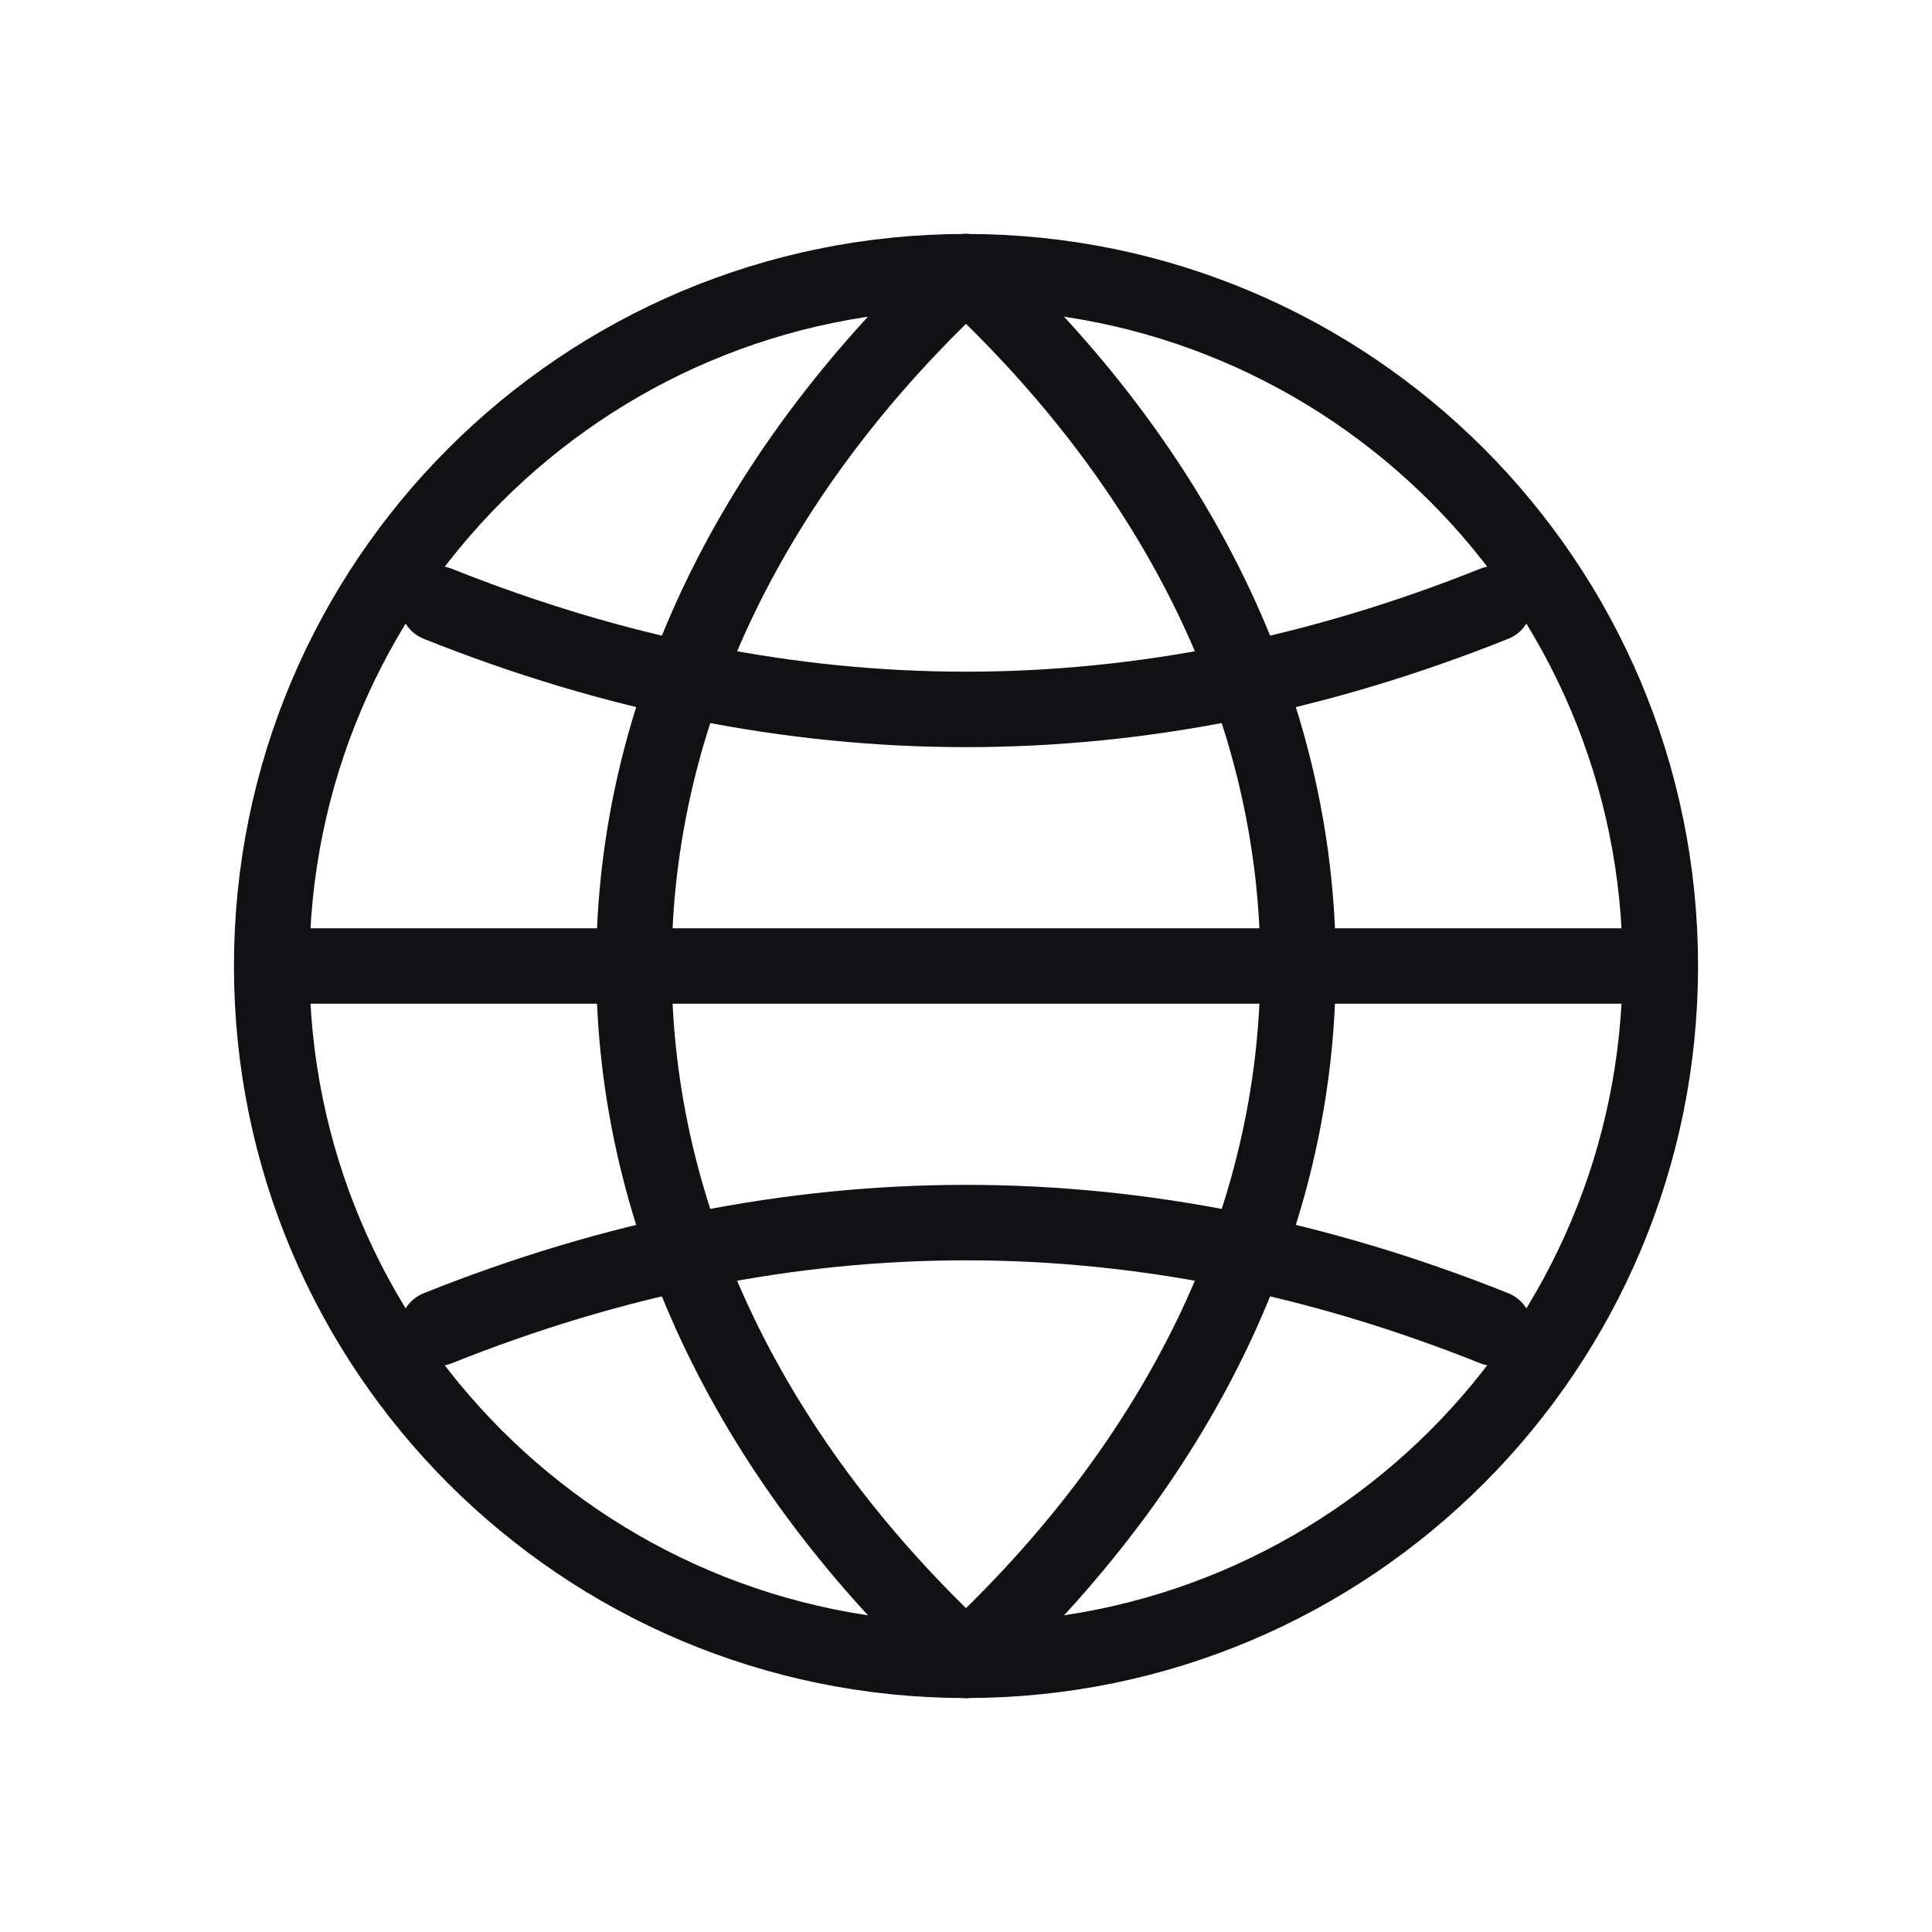
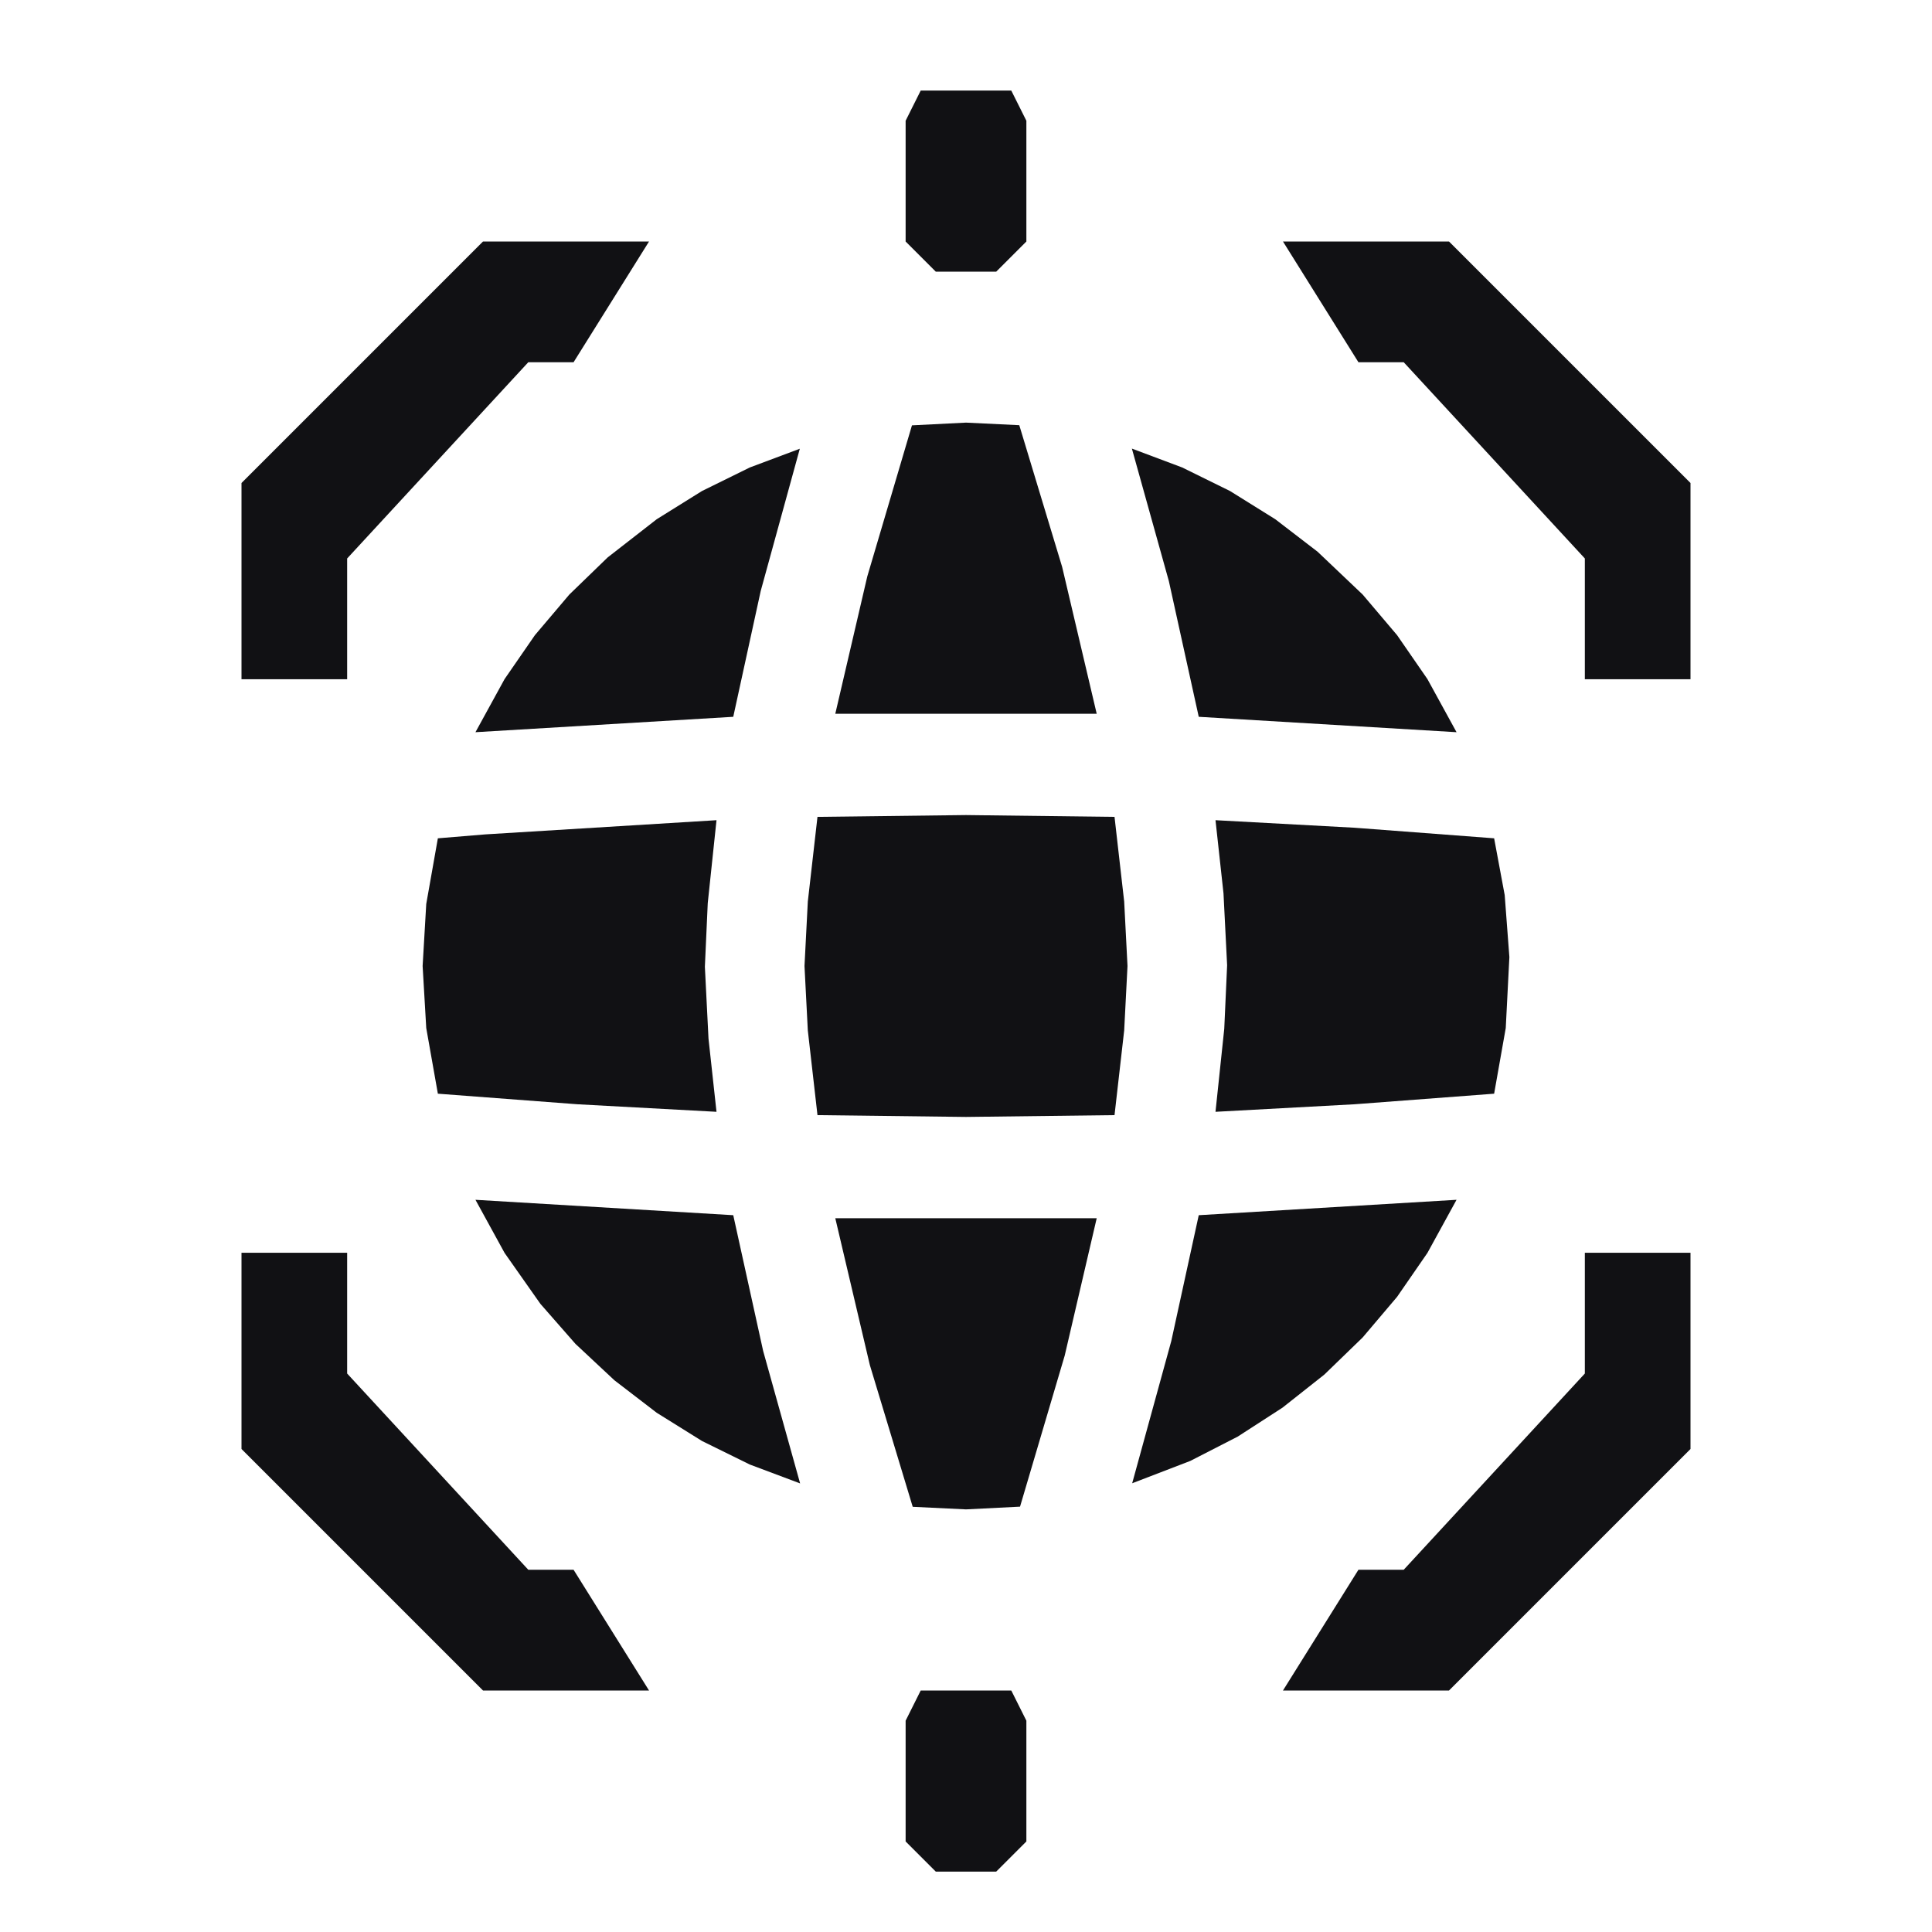
- <svg xmlns="http://www.w3.org/2000/svg" viewBox="0 0 128 128" width="128" height="128" fill="none">
-   <g stroke="#111114" stroke-width="5" stroke-linecap="round" stroke-linejoin="round">
-     <circle cx="64" cy="64" r="46" />
-     <path d="M64 18C50 31 42 47 42 64C42 81 50 97 64 110" />
-     <path d="M64 18C78 31 86 47 86 64C86 81 78 97 64 110" />
-     <path d="M20 64H108" />
-     <path d="M29 40Q64 54 99 40" />
-     <path d="M29 88Q64 74 99 88" />
-   </g>
+ <svg xmlns="http://www.w3.org/2000/svg" width="128" height="128" viewBox="0 0 128 128" fill="none" aria-hidden="true">
+   <path d="M43 16H32L16 32V45H23V37L35 24H38Z" fill="#111114" />
+   <path d="M85 16H96L112 32V45H105V37L93 24H90Z" fill="#111114" />
+   <path d="M16 83V96L32 112H43L38 104H35L23 91V83Z" fill="#111114" />
+   <path d="M112 83V96L96 112H85L90 104H93L105 91V83Z" fill="#111114" />
+   <path d="M61 6H67L68 8V16L66 18H62L60 16V8Z M61 112H67L68 114V122L66 124H62L60 122V114Z" fill="#111114" />
+   <path d="M100.00,63.41L99.69,59.30L98.99,55.54L89.75,54.84L80.53,54.34L81.06,59.19L81.30,63.95L81.11,68.16L80.53,73.66L89.75,73.16L98.99,72.46L99.76,68.11Z" fill="#111114" fill-rule="evenodd" />
+   <path d="M96.50,48.51L94.57,44.99L92.56,42.08L90.28,39.39L87.29,36.55L84.49,34.40L81.49,32.53L78.32,30.97L74.99,29.72L77.44,38.50L79.42,47.49Z" fill="#111114" fill-rule="evenodd" />
+   <path d="M67.53,28.17L64.00,28.00L60.42,28.18L57.46,38.19L55.34,47.29L72.66,47.29L70.37,37.56Z" fill="#111114" fill-rule="evenodd" />
+   <path d="M52.99,29.73L49.68,30.97L46.51,32.53L43.51,34.40L40.26,36.93L37.72,39.39L35.44,42.08L33.43,44.99L31.50,48.51L48.58,47.49L50.40,39.15Z" fill="#111114" fill-rule="evenodd" />
+   <path d="M29.01,55.54L28.24,59.89L28.00,64.00L28.24,68.11L29.01,72.46L38.25,73.16L47.47,73.66L46.94,68.81L46.70,64.05L46.89,59.84L47.47,54.34L32.16,55.28Z" fill="#111114" fill-rule="evenodd" />
+   <path d="M31.50,79.49L33.43,83.01L35.80,86.38L38.13,89.04L40.71,91.45L43.51,93.60L46.51,95.47L49.68,97.03L53.01,98.28L50.56,89.50L48.58,80.51Z" fill="#111114" fill-rule="evenodd" />
+   <path d="M60.47,99.83L64.00,100.00L67.58,99.82L70.54,89.81L72.66,80.71L55.34,80.71L57.63,90.44Z" fill="#111114" fill-rule="evenodd" />
+   <path d="M75.01,98.27L78.86,96.79L82.00,95.18L84.97,93.26L87.74,91.07L90.28,88.61L92.56,85.92L94.57,83.01L96.50,79.49L79.42,80.51L77.60,88.85Z" fill="#111114" fill-rule="evenodd" />
+   <path d="M54.16,54.12L53.52,59.73L53.30,64.00L53.52,68.27L54.16,73.88L64.00,74.00L73.84,73.88L74.48,68.27L74.70,64.00L74.48,59.73L73.84,54.12L64.00,54.00Z" fill="#111114" fill-rule="evenodd" />
</svg>
